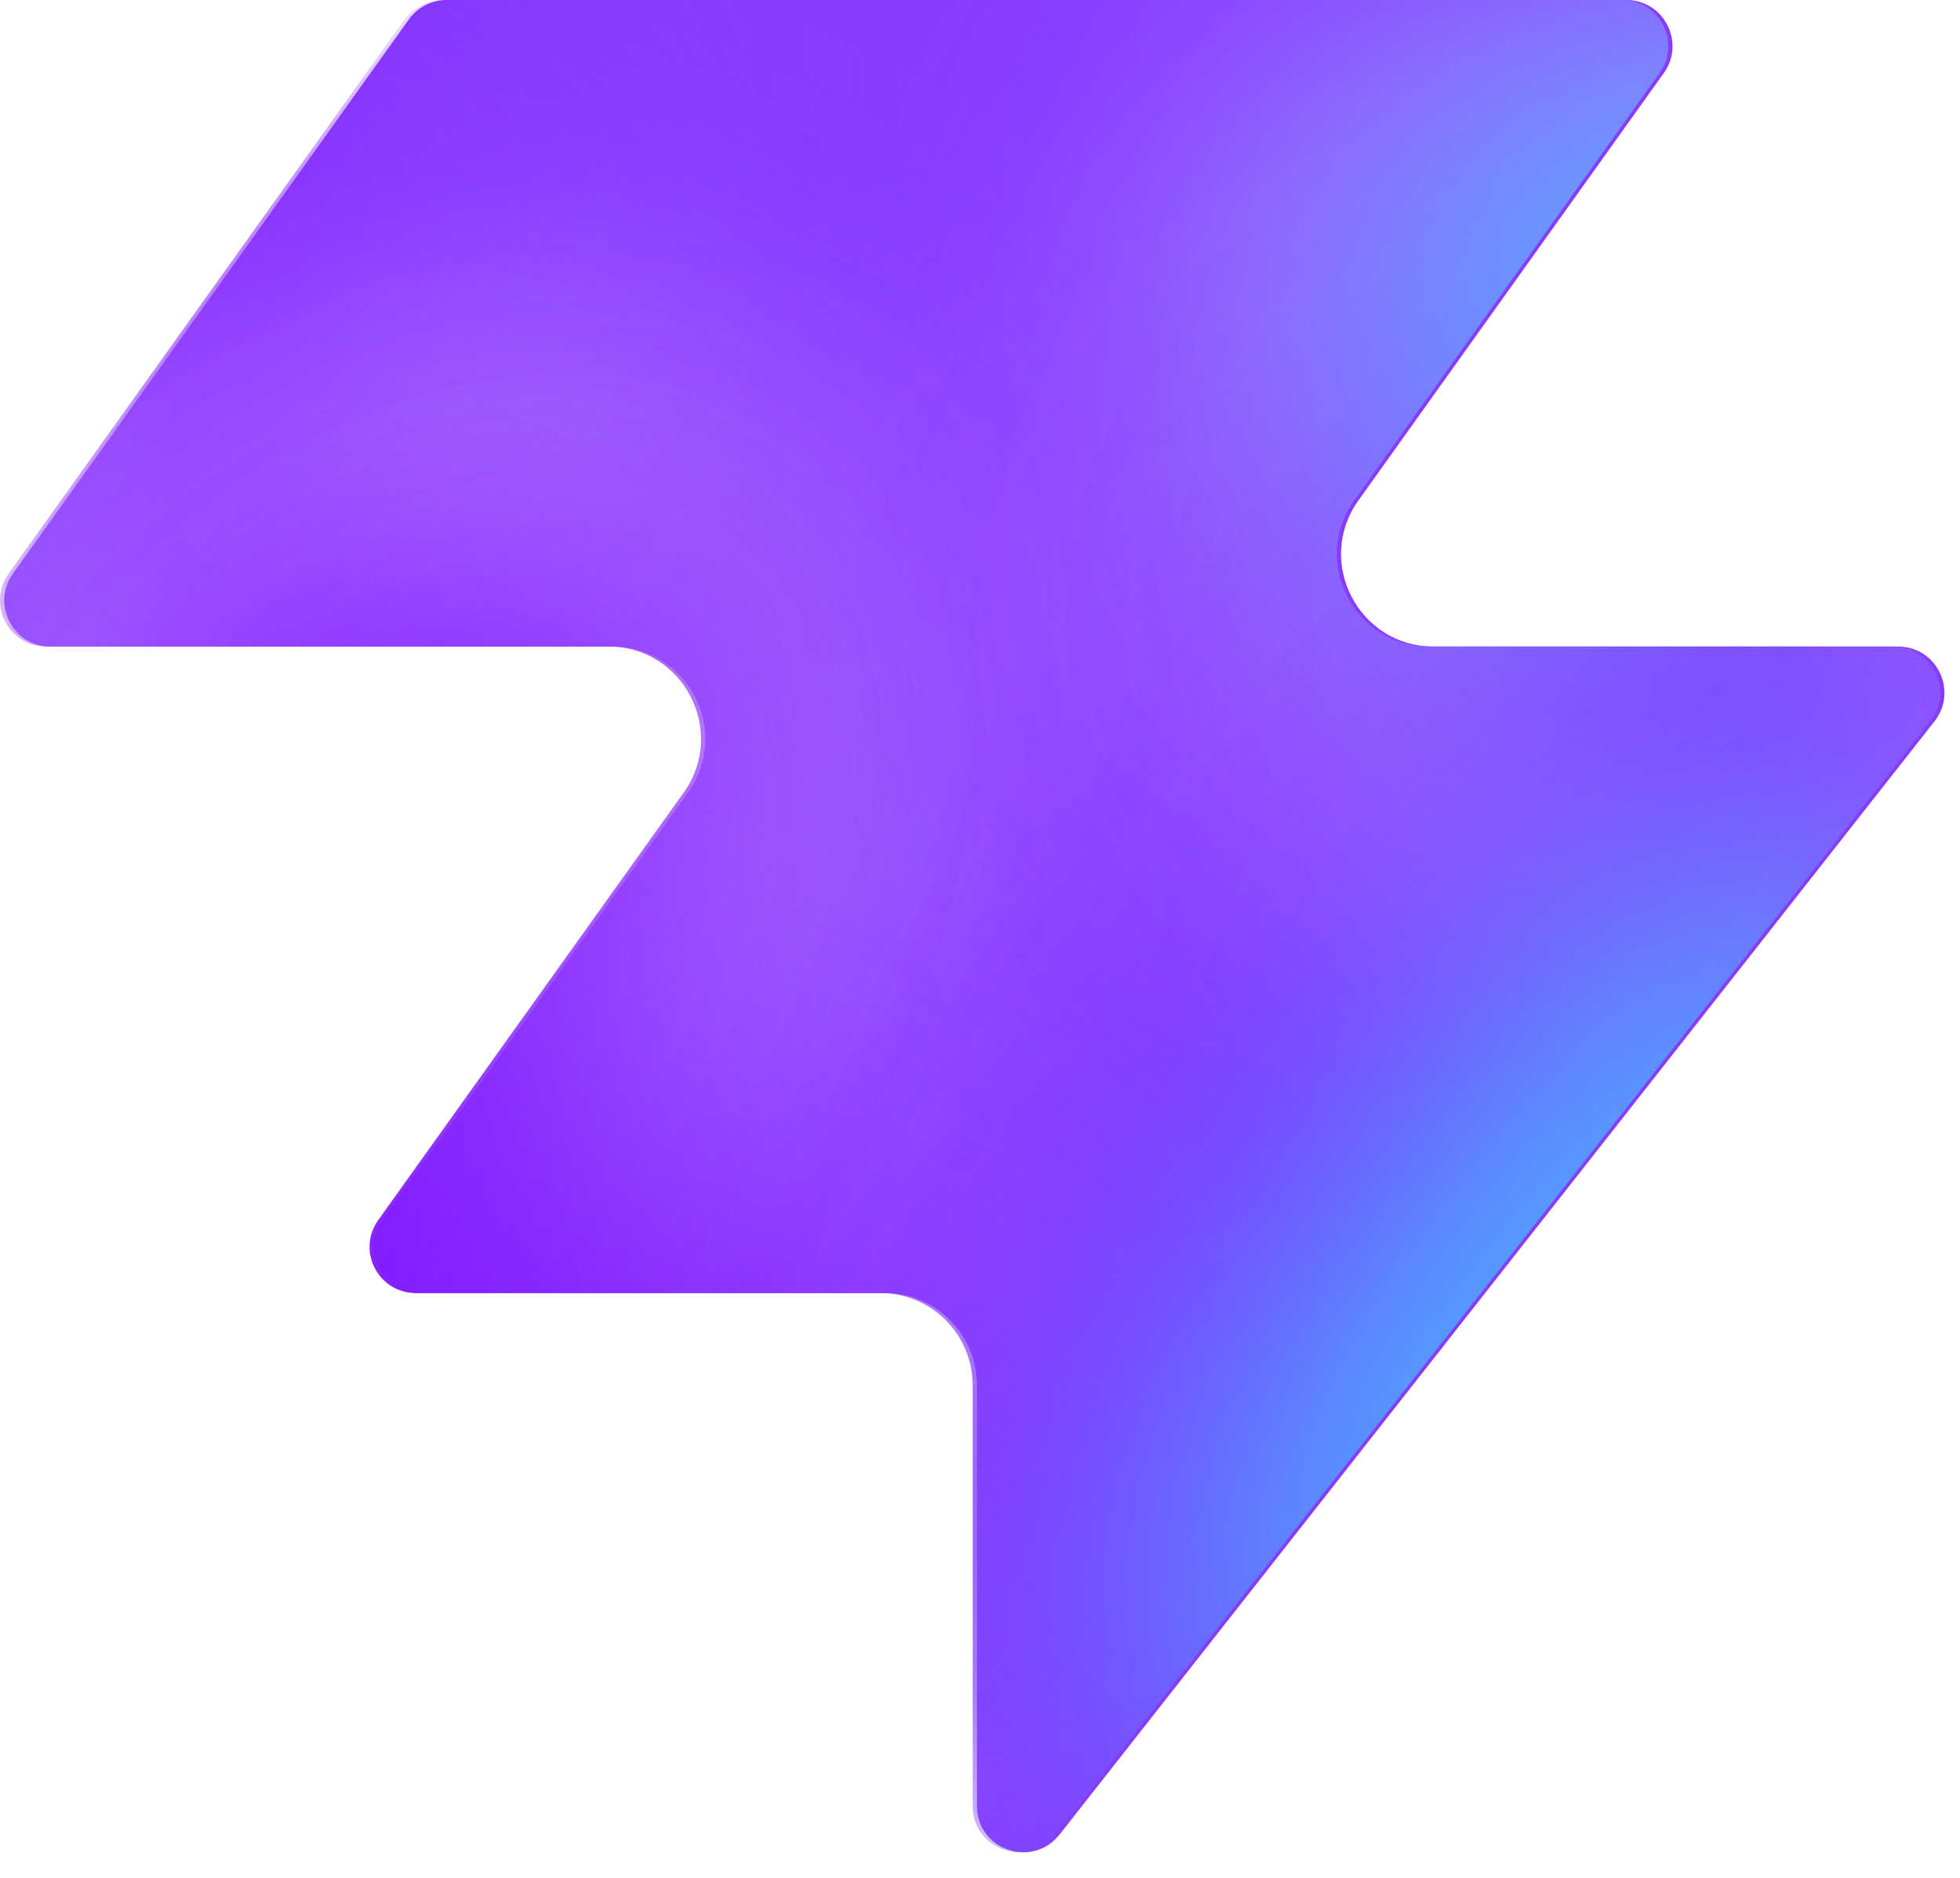
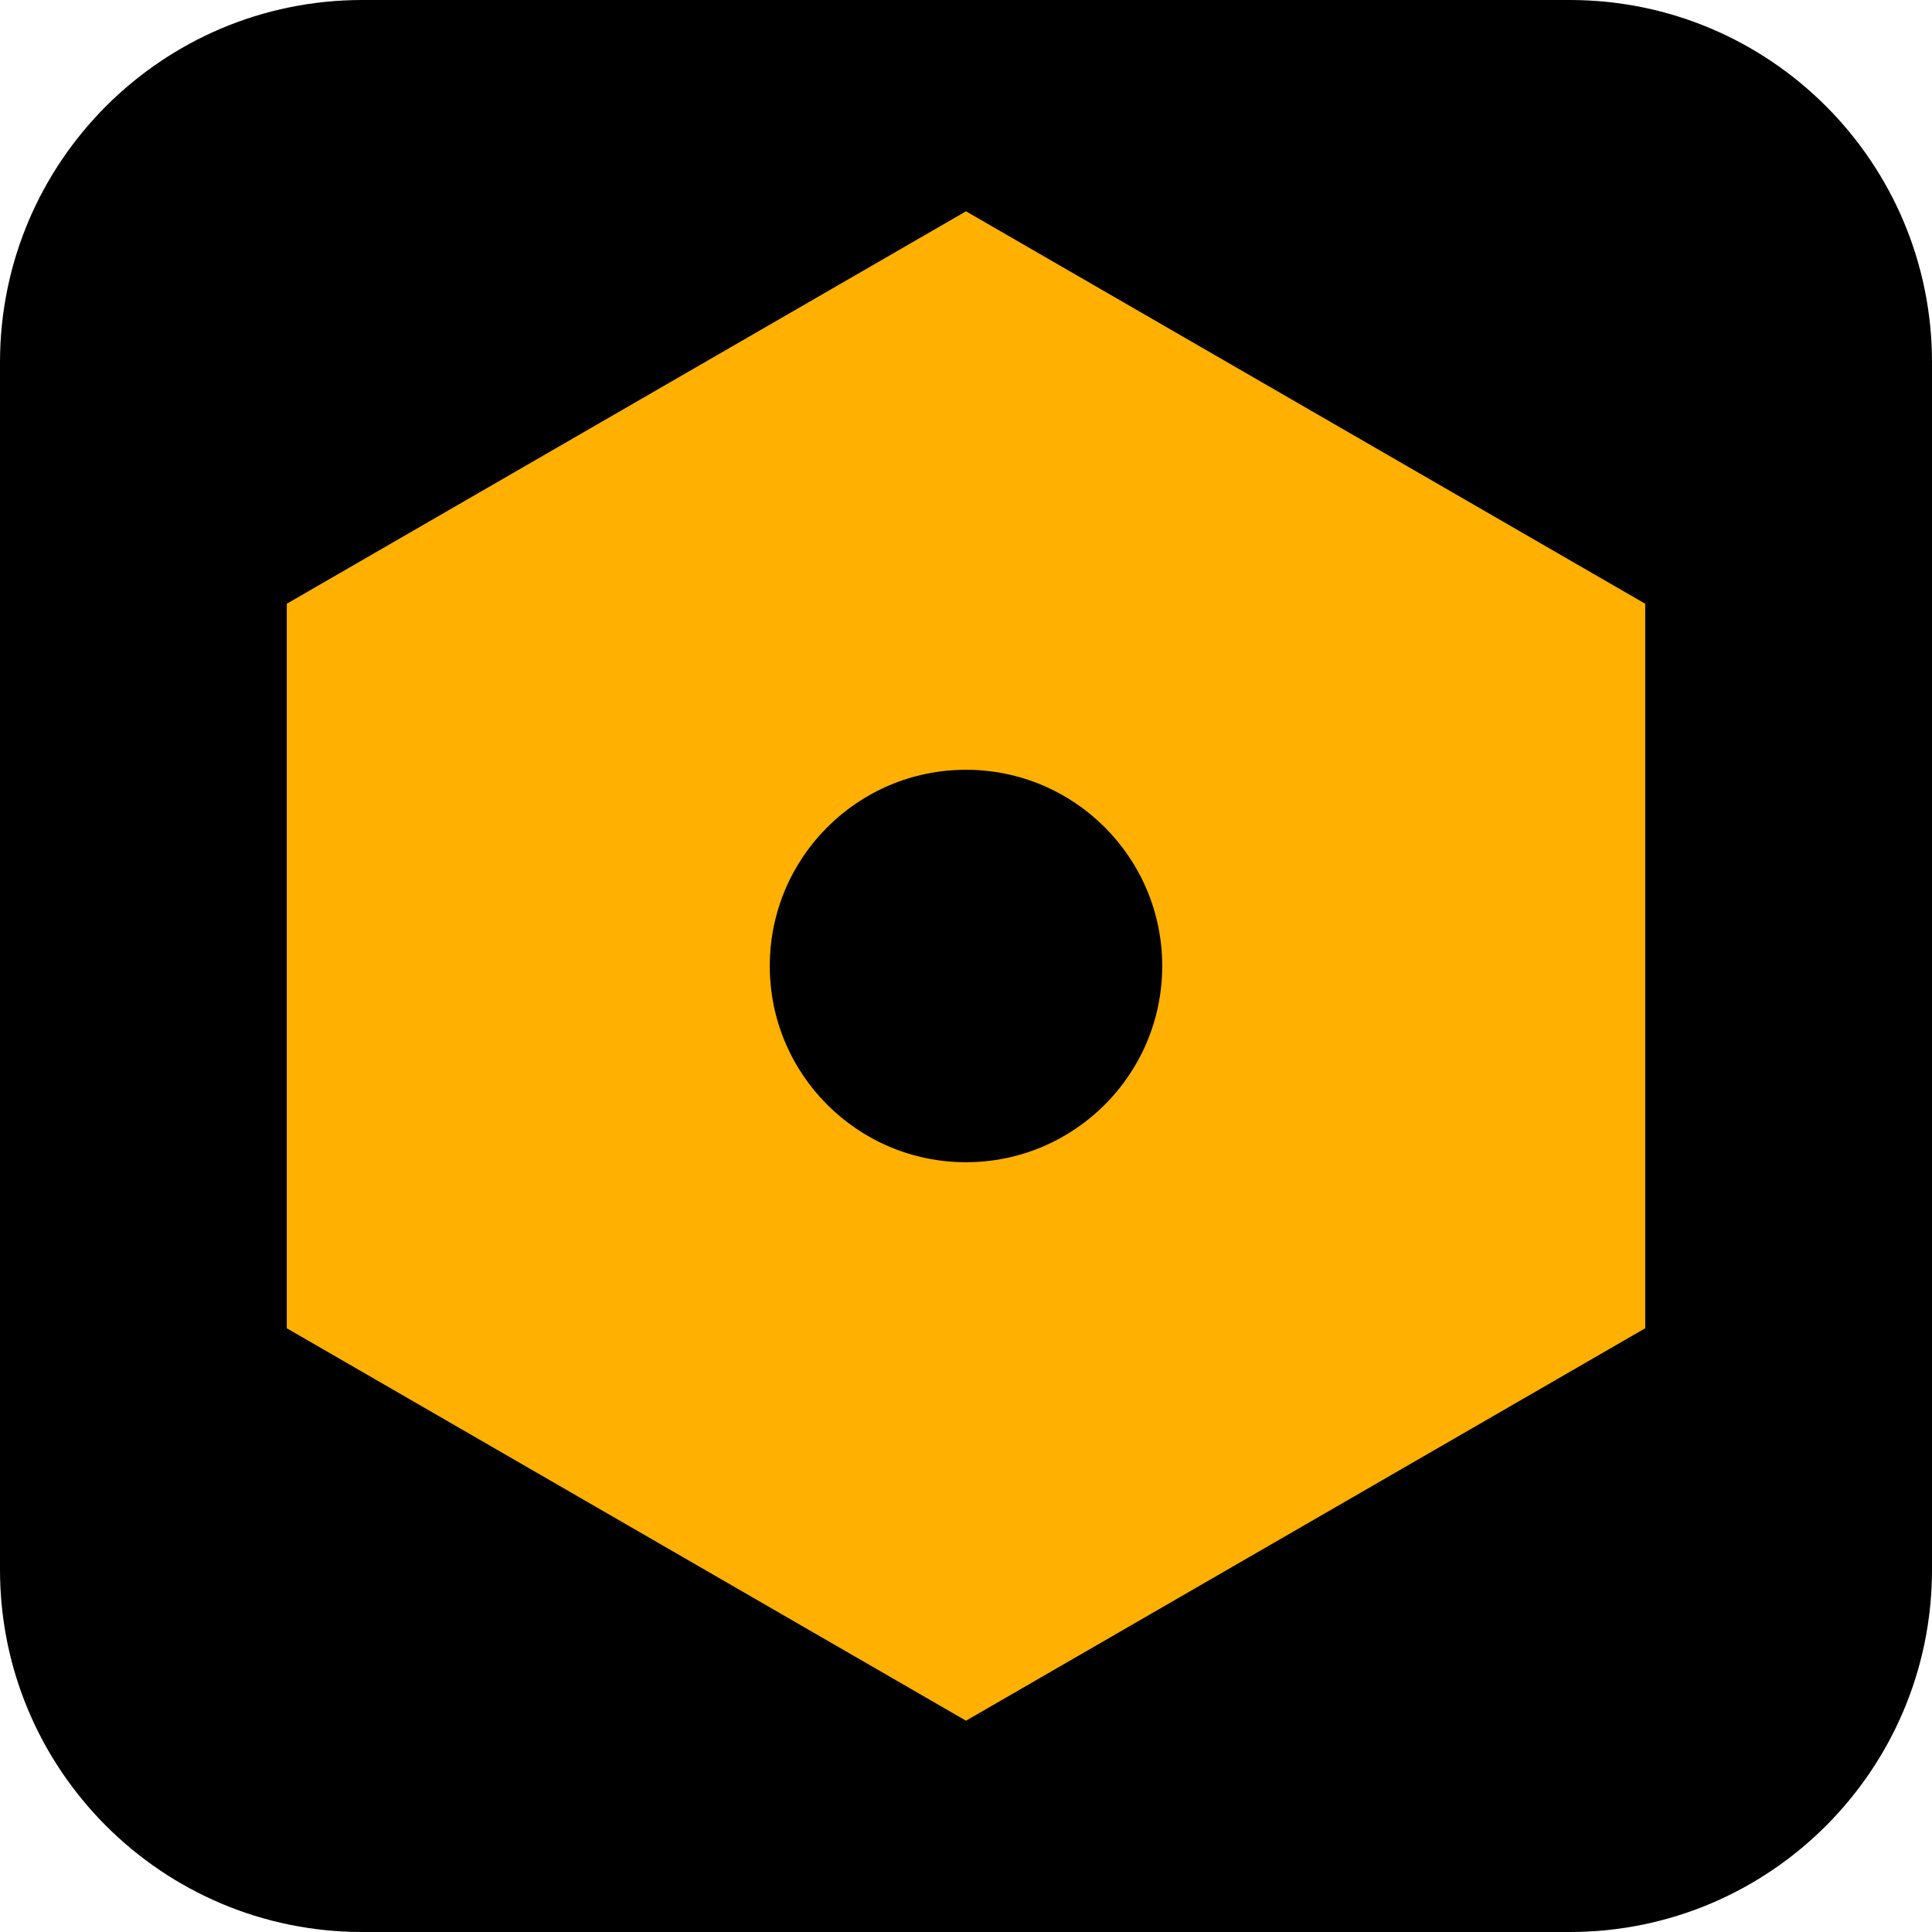
- <svg xmlns="http://www.w3.org/2000/svg" width="48" height="46" fill="none" viewBox="0 0 48 46">
-   <path fill="#863bff" d="M25.946 44.938c-.664.845-2.021.375-2.021-.698V33.937a2.26 2.26 0 0 0-2.262-2.262H10.287c-.92 0-1.456-1.04-.92-1.788l7.48-10.471c1.07-1.497 0-3.578-1.842-3.578H1.237c-.92 0-1.456-1.04-.92-1.788L10.013.474c.214-.297.556-.474.92-.474h28.894c.92 0 1.456 1.04.92 1.788l-7.48 10.471c-1.07 1.498 0 3.579 1.842 3.579h11.377c.943 0 1.473 1.088.89 1.83L25.947 44.94z" style="fill:#863bff;fill:color(display-p3 .525 .23 1);fill-opacity:1" />
-   <mask id="a" width="48" height="46" x="0" y="0" maskUnits="userSpaceOnUse" style="mask-type:alpha">
-     <path fill="#000" d="M25.842 44.938c-.664.844-2.021.375-2.021-.698V33.937a2.26 2.26 0 0 0-2.262-2.262H10.183c-.92 0-1.456-1.04-.92-1.788l7.48-10.471c1.07-1.498 0-3.579-1.842-3.579H1.133c-.92 0-1.456-1.04-.92-1.787L9.91.473c.214-.297.556-.474.92-.474h28.894c.92 0 1.456 1.04.92 1.788l-7.48 10.471c-1.07 1.498 0 3.578 1.842 3.578h11.377c.943 0 1.473 1.088.89 1.832L25.843 44.94z" style="fill:#000;fill-opacity:1" />
-   </mask>
-   <g mask="url(#a)">
-     <g filter="url(#b)">
-       <ellipse cx="5.508" cy="14.704" fill="#ede6ff" rx="5.508" ry="14.704" style="fill:#ede6ff;fill:color(display-p3 .927 .903 1);fill-opacity:1" transform="matrix(.00324 1 1 -.00324 -4.47 31.516)" />
-     </g>
-     <g filter="url(#c)">
-       <ellipse cx="10.399" cy="29.851" fill="#ede6ff" rx="10.399" ry="29.851" style="fill:#ede6ff;fill:color(display-p3 .927 .903 1);fill-opacity:1" transform="matrix(.00324 1 1 -.00324 -39.328 7.883)" />
-     </g>
-     <g filter="url(#d)">
-       <ellipse cx="5.508" cy="30.487" fill="#7e14ff" rx="5.508" ry="30.487" style="fill:#7e14ff;fill:color(display-p3 .492 .077 1);fill-opacity:1" transform="rotate(89.814 -25.913 -14.639)scale(1 -1)" />
-     </g>
-     <g filter="url(#e)">
-       <ellipse cx="5.508" cy="30.599" fill="#7e14ff" rx="5.508" ry="30.599" style="fill:#7e14ff;fill:color(display-p3 .492 .077 1);fill-opacity:1" transform="rotate(89.814 -32.644 -3.334)scale(1 -1)" />
-     </g>
-     <g filter="url(#f)">
-       <ellipse cx="5.508" cy="30.599" fill="#7e14ff" rx="5.508" ry="30.599" style="fill:#7e14ff;fill:color(display-p3 .492 .077 1);fill-opacity:1" transform="matrix(.00324 1 1 -.00324 -34.34 30.47)" />
-     </g>
-     <g filter="url(#g)">
-       <ellipse cx="14.072" cy="22.078" fill="#ede6ff" rx="14.072" ry="22.078" style="fill:#ede6ff;fill:color(display-p3 .927 .903 1);fill-opacity:1" transform="rotate(93.35 24.506 48.493)scale(-1 1)" />
-     </g>
-     <g filter="url(#h)">
-       <ellipse cx="3.47" cy="21.501" fill="#7e14ff" rx="3.47" ry="21.501" style="fill:#7e14ff;fill:color(display-p3 .492 .077 1);fill-opacity:1" transform="rotate(89.009 28.708 47.59)scale(-1 1)" />
-     </g>
-     <g filter="url(#i)">
-       <ellipse cx="3.47" cy="21.501" fill="#7e14ff" rx="3.47" ry="21.501" style="fill:#7e14ff;fill:color(display-p3 .492 .077 1);fill-opacity:1" transform="rotate(89.009 28.708 47.59)scale(-1 1)" />
-     </g>
-     <g filter="url(#j)">
-       <ellipse cx=".387" cy="8.972" fill="#7e14ff" rx="4.407" ry="29.108" style="fill:#7e14ff;fill:color(display-p3 .492 .077 1);fill-opacity:1" transform="rotate(39.51 .387 8.972)" />
-     </g>
-     <g filter="url(#k)">
-       <ellipse cx="47.523" cy="-6.092" fill="#7e14ff" rx="4.407" ry="29.108" style="fill:#7e14ff;fill:color(display-p3 .492 .077 1);fill-opacity:1" transform="rotate(37.892 47.523 -6.092)" />
-     </g>
-     <g filter="url(#l)">
-       <ellipse cx="41.412" cy="6.333" fill="#47bfff" rx="5.971" ry="9.665" style="fill:#47bfff;fill:color(display-p3 .28 .748 1);fill-opacity:1" transform="rotate(37.892 41.412 6.333)" />
-     </g>
-     <g filter="url(#m)">
-       <ellipse cx="-1.879" cy="38.332" fill="#7e14ff" rx="4.407" ry="29.108" style="fill:#7e14ff;fill:color(display-p3 .492 .077 1);fill-opacity:1" transform="rotate(37.892 -1.88 38.332)" />
-     </g>
-     <g filter="url(#n)">
-       <ellipse cx="-1.879" cy="38.332" fill="#7e14ff" rx="4.407" ry="29.108" style="fill:#7e14ff;fill:color(display-p3 .492 .077 1);fill-opacity:1" transform="rotate(37.892 -1.88 38.332)" />
-     </g>
-     <g filter="url(#o)">
-       <ellipse cx="35.651" cy="29.907" fill="#7e14ff" rx="4.407" ry="29.108" style="fill:#7e14ff;fill:color(display-p3 .492 .077 1);fill-opacity:1" transform="rotate(37.892 35.651 29.907)" />
-     </g>
-     <g filter="url(#p)">
-       <ellipse cx="38.418" cy="32.4" fill="#47bfff" rx="5.971" ry="15.297" style="fill:#47bfff;fill:color(display-p3 .28 .748 1);fill-opacity:1" transform="rotate(37.892 38.418 32.4)" />
-     </g>
-   </g>
-   <defs>
-     <filter id="b" width="60.045" height="41.654" x="-19.77" y="16.149" color-interpolation-filters="sRGB" filterUnits="userSpaceOnUse">
-       <feFlood flood-opacity="0" result="BackgroundImageFix" />
-       <feBlend in="SourceGraphic" in2="BackgroundImageFix" result="shape" />
-       <feGaussianBlur result="effect1_foregroundBlur_2002_17158" stdDeviation="7.659" />
-     </filter>
-     <filter id="c" width="90.34" height="51.437" x="-54.613" y="-7.533" color-interpolation-filters="sRGB" filterUnits="userSpaceOnUse">
-       <feFlood flood-opacity="0" result="BackgroundImageFix" />
-       <feBlend in="SourceGraphic" in2="BackgroundImageFix" result="shape" />
-       <feGaussianBlur result="effect1_foregroundBlur_2002_17158" stdDeviation="7.659" />
-     </filter>
-     <filter id="d" width="79.355" height="29.4" x="-49.64" y="2.03" color-interpolation-filters="sRGB" filterUnits="userSpaceOnUse">
-       <feFlood flood-opacity="0" result="BackgroundImageFix" />
-       <feBlend in="SourceGraphic" in2="BackgroundImageFix" result="shape" />
-       <feGaussianBlur result="effect1_foregroundBlur_2002_17158" stdDeviation="4.596" />
-     </filter>
-     <filter id="e" width="79.579" height="29.4" x="-45.045" y="20.029" color-interpolation-filters="sRGB" filterUnits="userSpaceOnUse">
-       <feFlood flood-opacity="0" result="BackgroundImageFix" />
-       <feBlend in="SourceGraphic" in2="BackgroundImageFix" result="shape" />
-       <feGaussianBlur result="effect1_foregroundBlur_2002_17158" stdDeviation="4.596" />
-     </filter>
-     <filter id="f" width="79.579" height="29.4" x="-43.513" y="21.178" color-interpolation-filters="sRGB" filterUnits="userSpaceOnUse">
-       <feFlood flood-opacity="0" result="BackgroundImageFix" />
-       <feBlend in="SourceGraphic" in2="BackgroundImageFix" result="shape" />
-       <feGaussianBlur result="effect1_foregroundBlur_2002_17158" stdDeviation="4.596" />
-     </filter>
-     <filter id="g" width="74.749" height="58.852" x="15.756" y="-17.901" color-interpolation-filters="sRGB" filterUnits="userSpaceOnUse">
-       <feFlood flood-opacity="0" result="BackgroundImageFix" />
-       <feBlend in="SourceGraphic" in2="BackgroundImageFix" result="shape" />
-       <feGaussianBlur result="effect1_foregroundBlur_2002_17158" stdDeviation="7.659" />
-     </filter>
-     <filter id="h" width="61.377" height="25.362" x="23.548" y="2.284" color-interpolation-filters="sRGB" filterUnits="userSpaceOnUse">
-       <feFlood flood-opacity="0" result="BackgroundImageFix" />
-       <feBlend in="SourceGraphic" in2="BackgroundImageFix" result="shape" />
-       <feGaussianBlur result="effect1_foregroundBlur_2002_17158" stdDeviation="4.596" />
-     </filter>
-     <filter id="i" width="61.377" height="25.362" x="23.548" y="2.284" color-interpolation-filters="sRGB" filterUnits="userSpaceOnUse">
-       <feFlood flood-opacity="0" result="BackgroundImageFix" />
-       <feBlend in="SourceGraphic" in2="BackgroundImageFix" result="shape" />
-       <feGaussianBlur result="effect1_foregroundBlur_2002_17158" stdDeviation="4.596" />
-     </filter>
-     <filter id="j" width="56.045" height="63.649" x="-27.636" y="-22.853" color-interpolation-filters="sRGB" filterUnits="userSpaceOnUse">
-       <feFlood flood-opacity="0" result="BackgroundImageFix" />
-       <feBlend in="SourceGraphic" in2="BackgroundImageFix" result="shape" />
-       <feGaussianBlur result="effect1_foregroundBlur_2002_17158" stdDeviation="4.596" />
-     </filter>
-     <filter id="k" width="54.814" height="64.646" x="20.116" y="-38.415" color-interpolation-filters="sRGB" filterUnits="userSpaceOnUse">
-       <feFlood flood-opacity="0" result="BackgroundImageFix" />
-       <feBlend in="SourceGraphic" in2="BackgroundImageFix" result="shape" />
-       <feGaussianBlur result="effect1_foregroundBlur_2002_17158" stdDeviation="4.596" />
-     </filter>
-     <filter id="l" width="33.541" height="35.313" x="24.641" y="-11.323" color-interpolation-filters="sRGB" filterUnits="userSpaceOnUse">
-       <feFlood flood-opacity="0" result="BackgroundImageFix" />
-       <feBlend in="SourceGraphic" in2="BackgroundImageFix" result="shape" />
-       <feGaussianBlur result="effect1_foregroundBlur_2002_17158" stdDeviation="4.596" />
-     </filter>
-     <filter id="m" width="54.814" height="64.646" x="-29.286" y="6.009" color-interpolation-filters="sRGB" filterUnits="userSpaceOnUse">
-       <feFlood flood-opacity="0" result="BackgroundImageFix" />
-       <feBlend in="SourceGraphic" in2="BackgroundImageFix" result="shape" />
-       <feGaussianBlur result="effect1_foregroundBlur_2002_17158" stdDeviation="4.596" />
-     </filter>
-     <filter id="n" width="54.814" height="64.646" x="-29.286" y="6.009" color-interpolation-filters="sRGB" filterUnits="userSpaceOnUse">
-       <feFlood flood-opacity="0" result="BackgroundImageFix" />
-       <feBlend in="SourceGraphic" in2="BackgroundImageFix" result="shape" />
-       <feGaussianBlur result="effect1_foregroundBlur_2002_17158" stdDeviation="4.596" />
-     </filter>
-     <filter id="o" width="54.814" height="64.646" x="8.244" y="-2.416" color-interpolation-filters="sRGB" filterUnits="userSpaceOnUse">
-       <feFlood flood-opacity="0" result="BackgroundImageFix" />
-       <feBlend in="SourceGraphic" in2="BackgroundImageFix" result="shape" />
-       <feGaussianBlur result="effect1_foregroundBlur_2002_17158" stdDeviation="4.596" />
-     </filter>
-     <filter id="p" width="39.409" height="43.623" x="18.713" y="10.588" color-interpolation-filters="sRGB" filterUnits="userSpaceOnUse">
-       <feFlood flood-opacity="0" result="BackgroundImageFix" />
-       <feBlend in="SourceGraphic" in2="BackgroundImageFix" result="shape" />
-       <feGaussianBlur result="effect1_foregroundBlur_2002_17158" stdDeviation="4.596" />
-     </filter>
-   </defs>
+ <svg xmlns="http://www.w3.org/2000/svg" viewBox="0 0 64 64" width="64" height="64">
+   <rect width="64" height="64" rx="12" fill="#000000" />
+   <path d="M32 7 L54.5 20 L54.5 44 L32 57 L9.5 44 L9.5 20 Z" fill="#ffb000" />
+   <circle cx="32" cy="32" r="6.5" fill="#000000" />
</svg>
